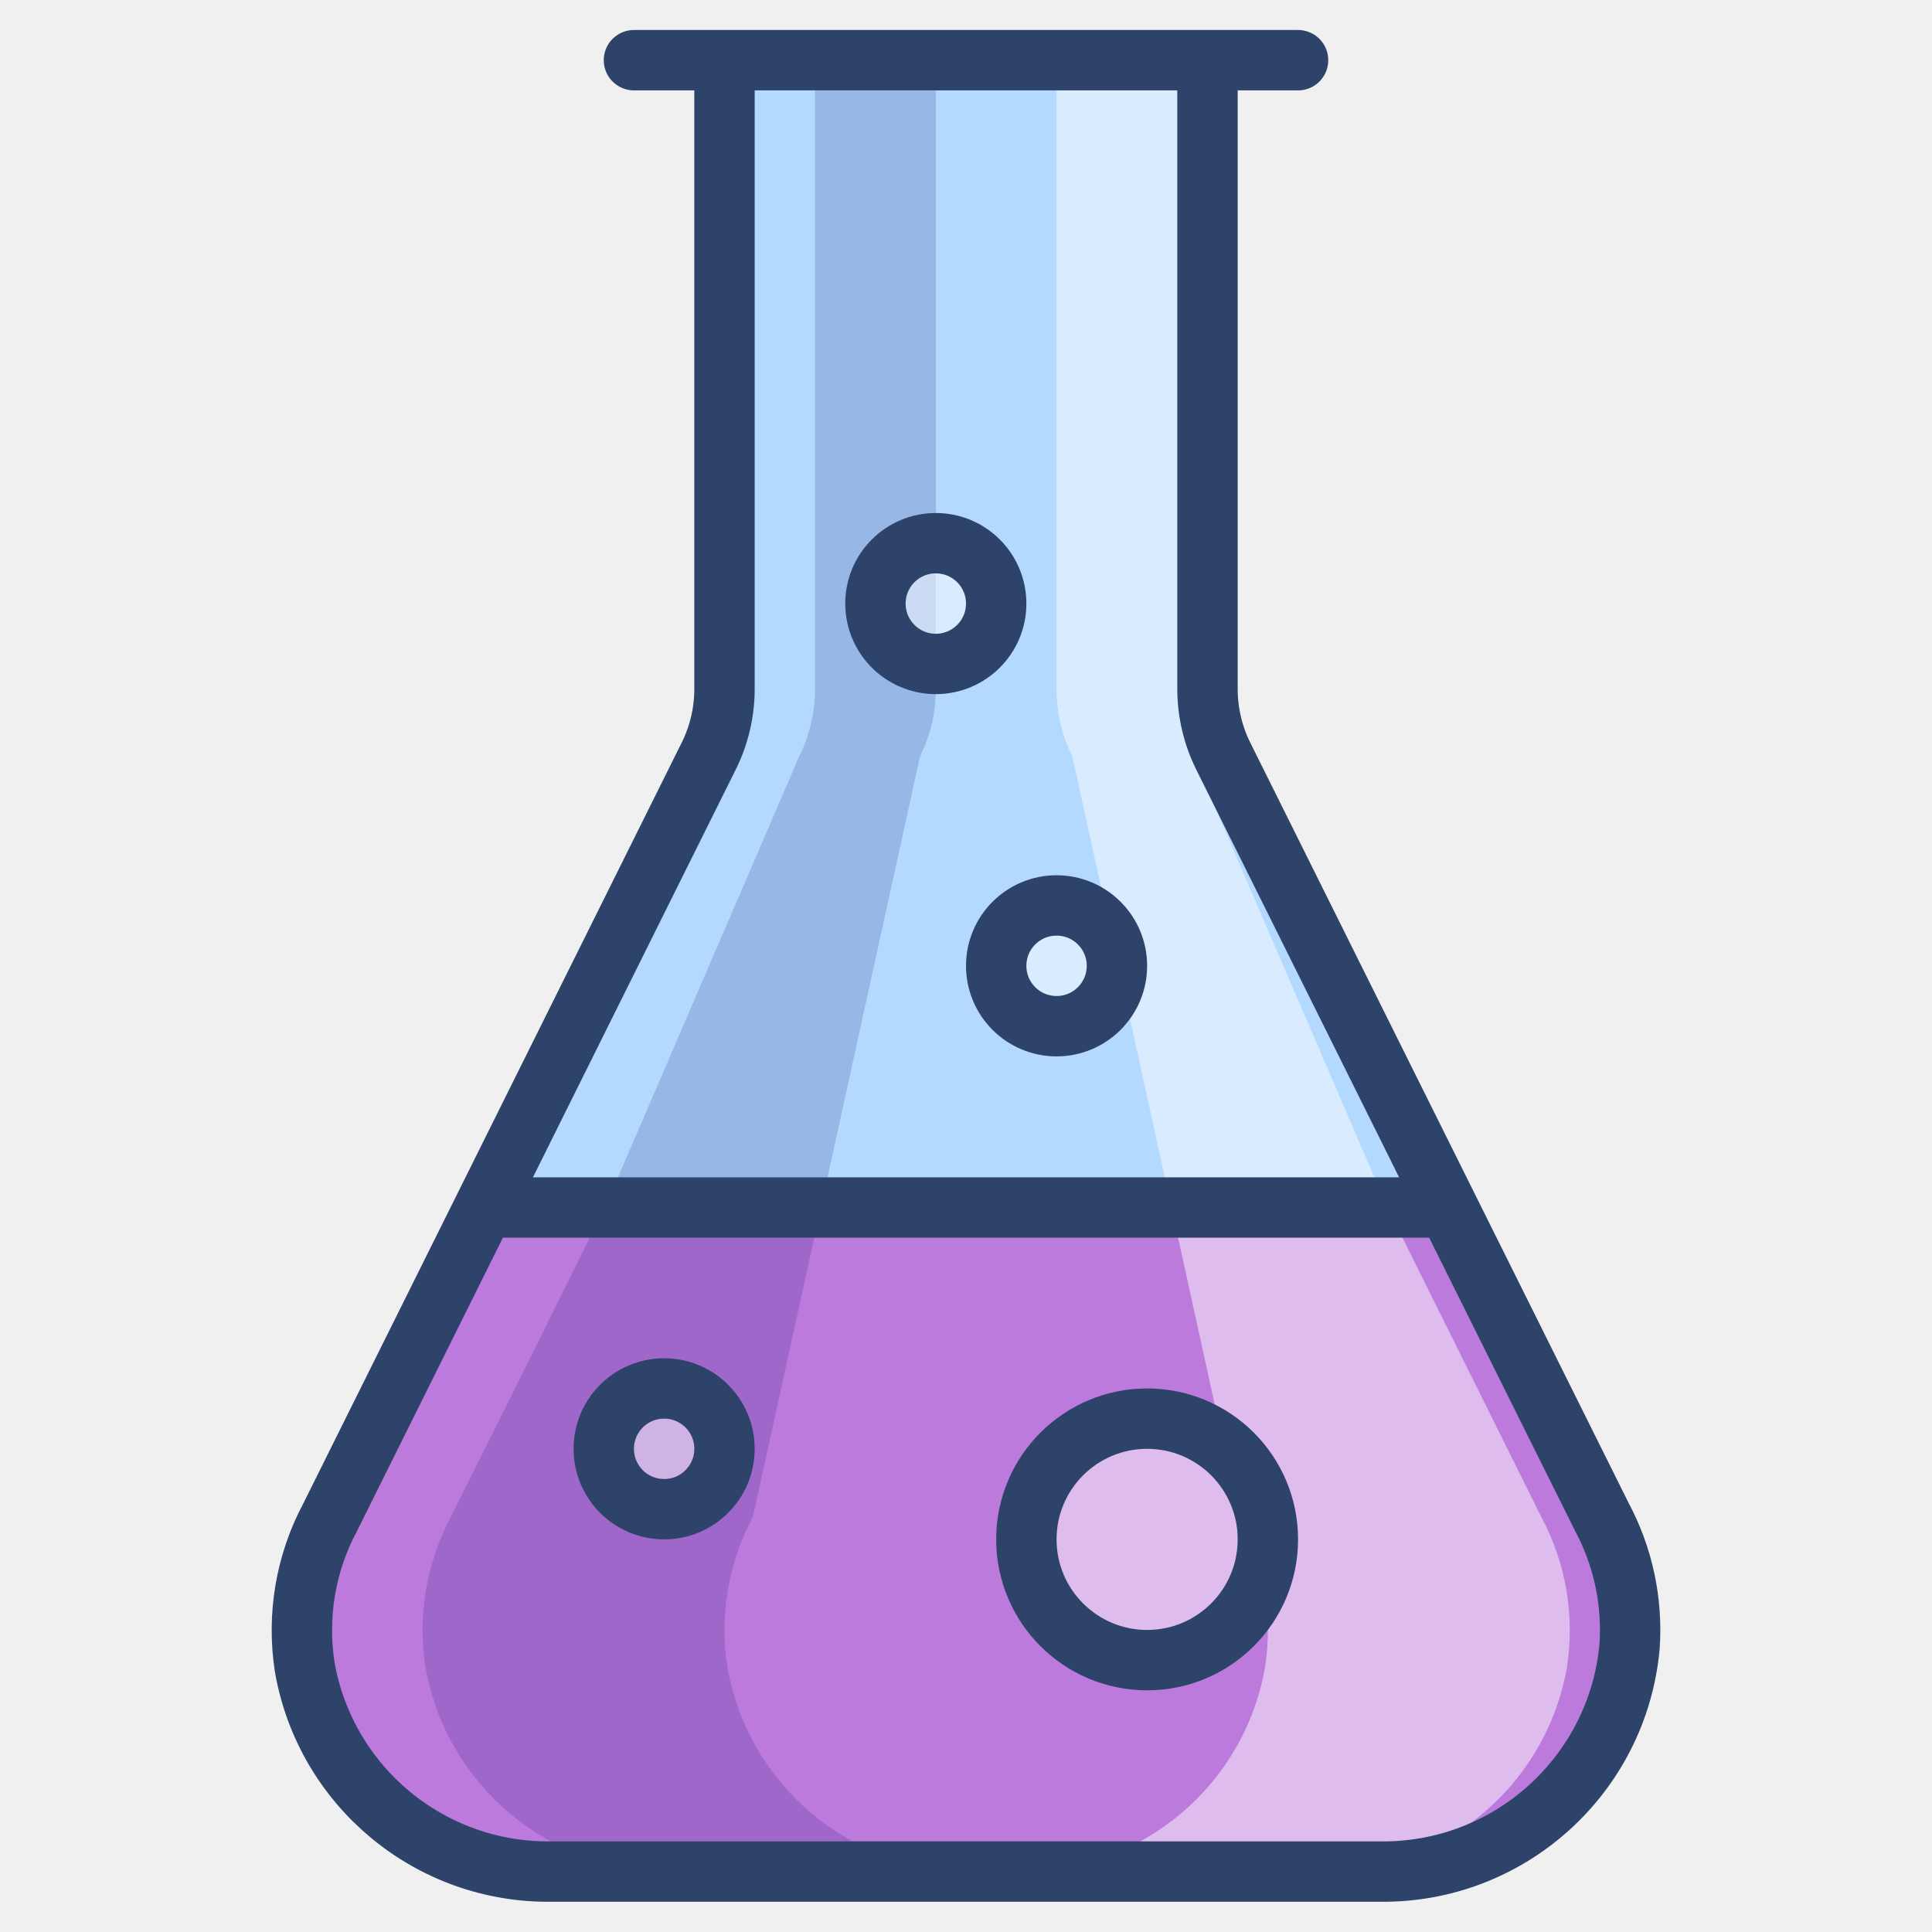
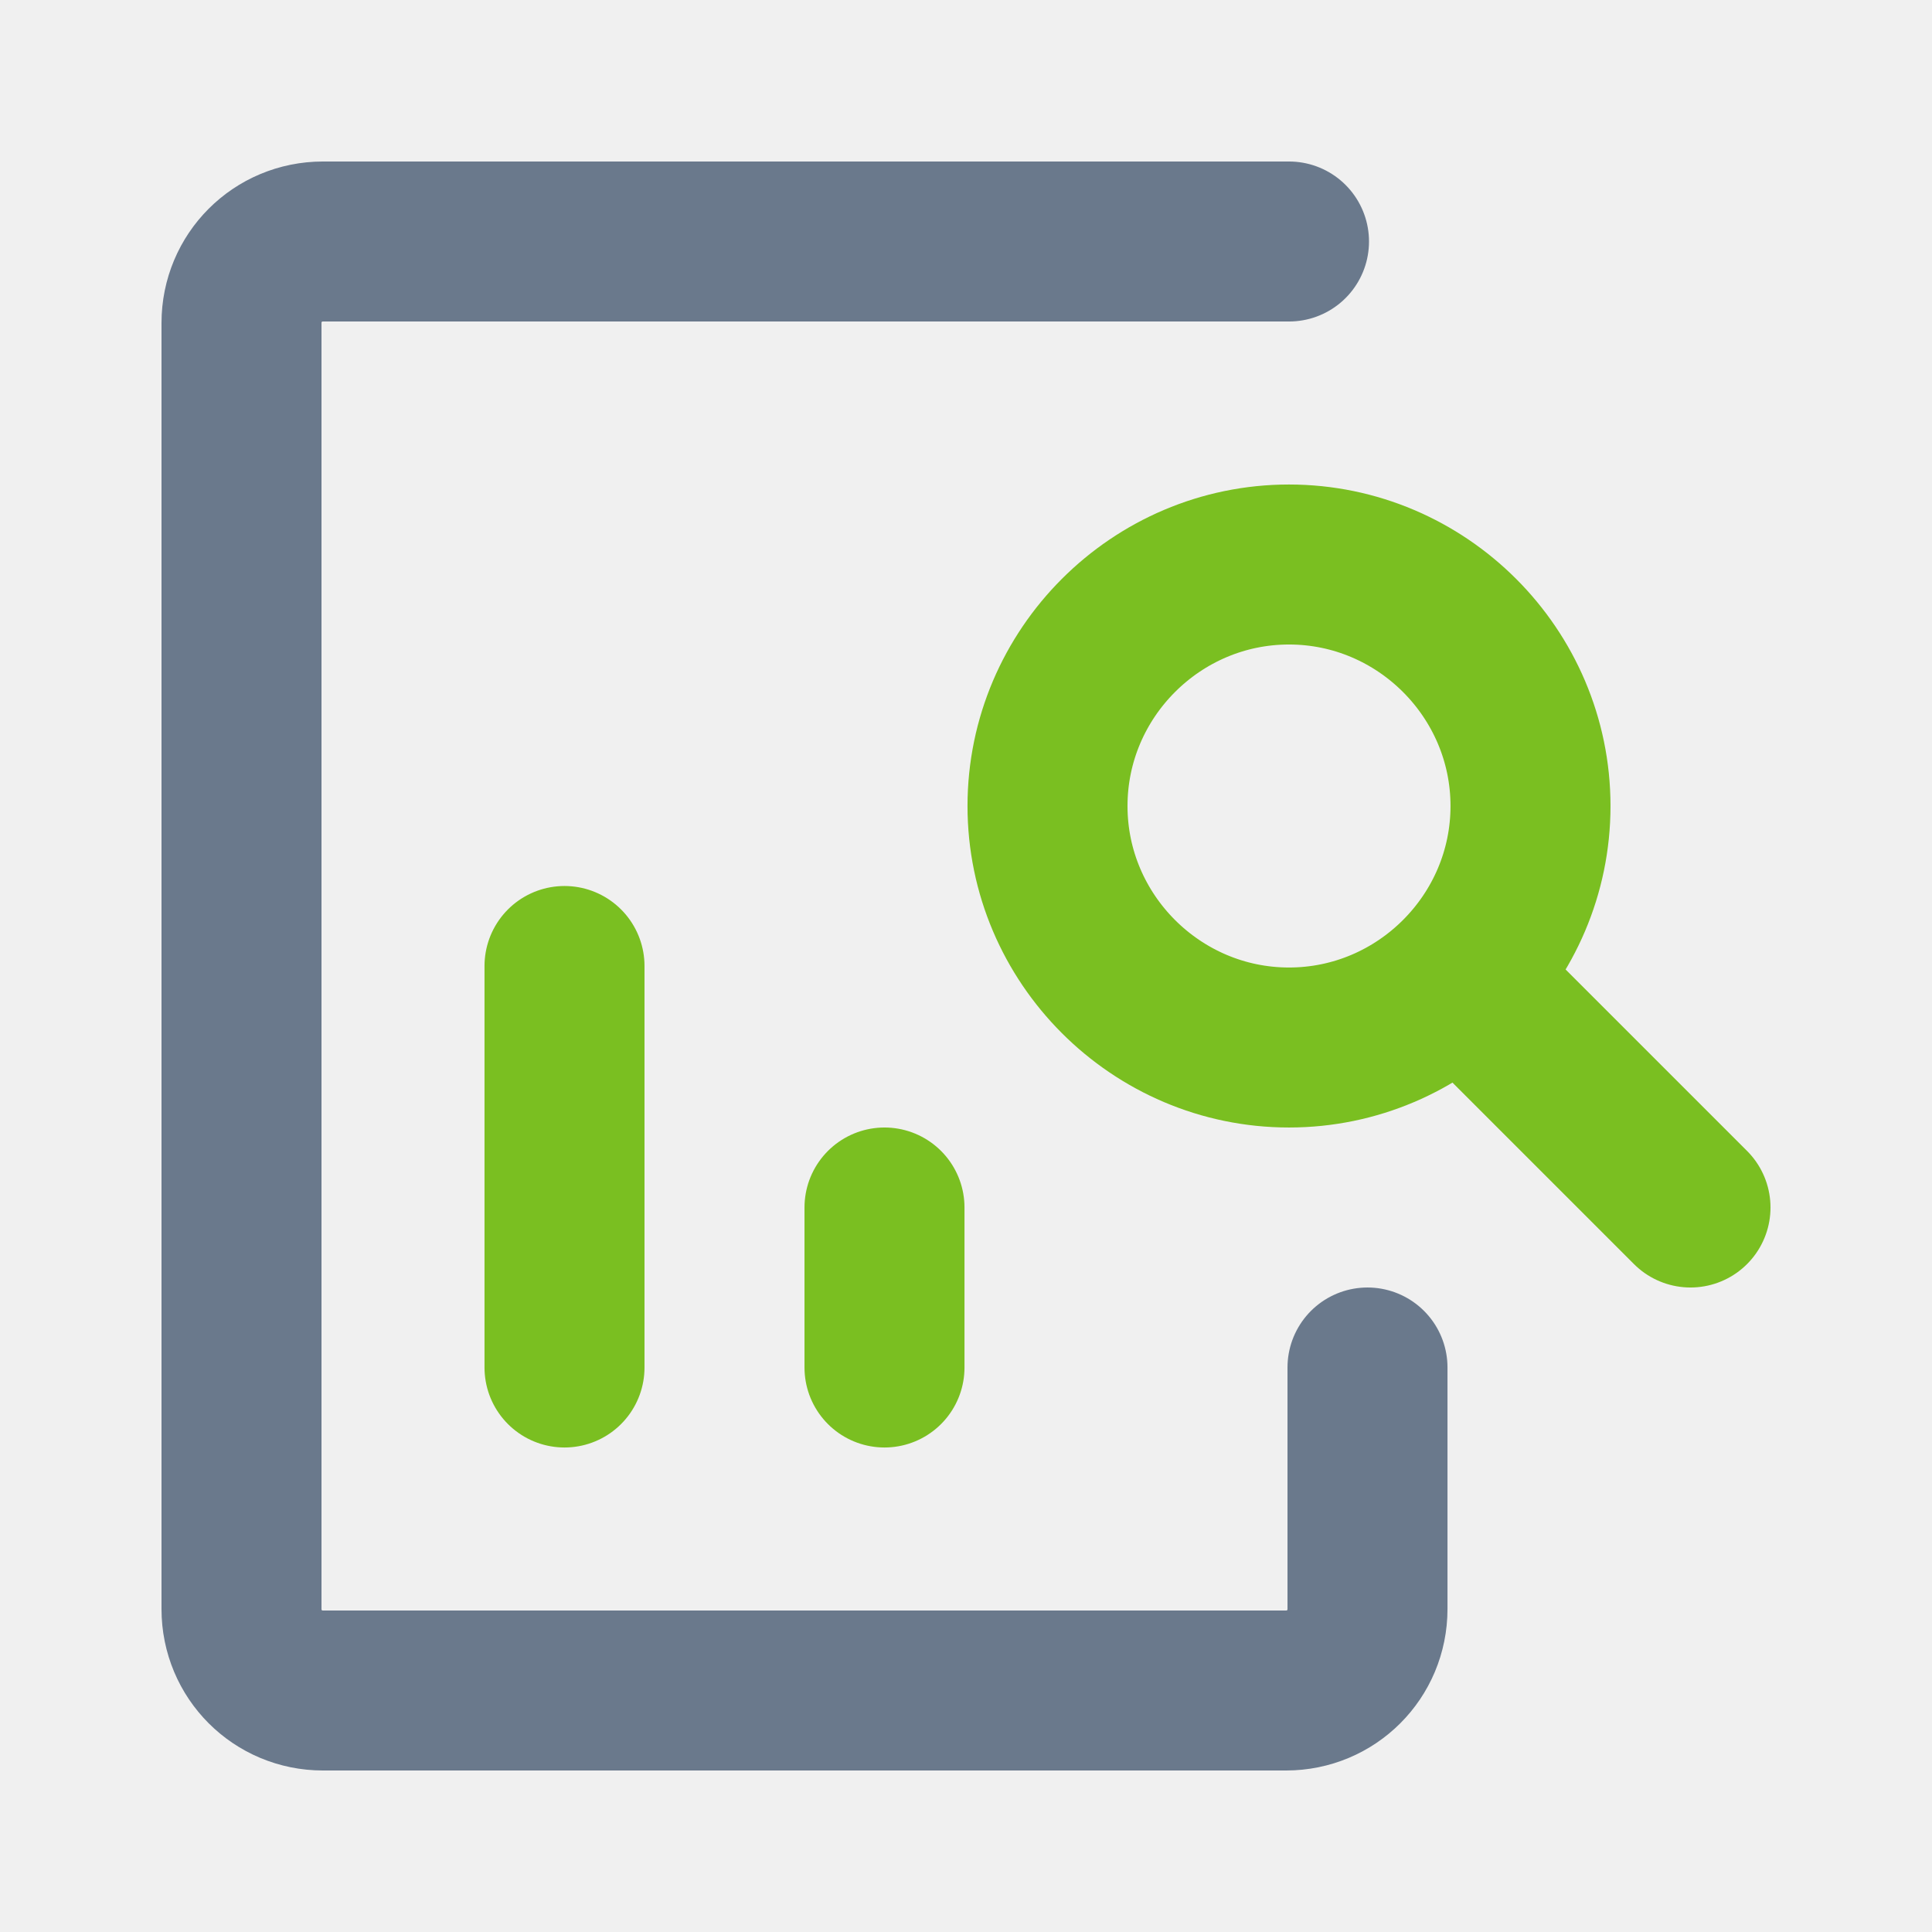
- <svg xmlns="http://www.w3.org/2000/svg" viewBox="0 0 64 64" aria-labelledby="title" aria-describedby="desc" role="img">
-   <path data-name="layer2" d="M47.962 40l-7.439-14.95A5 5 0 0 1 40 22.819V1.994H24V22.82a5 5 0 0 1-.523 2.227L16.04 40" fill="#b3d9ff" />
-   <path data-name="layer1" d="M53.064 50.251L47.962 40H16.04l-5.1 10.254a7.943 7.943 0 0 0-.844 4.98 8.184 8.184 0 0 0 8.17 6.764h27.443a8.2 8.2 0 0 0 8.271-7.44 7.936 7.936 0 0 0-.916-4.307z" fill="#bc7add" />
-   <path data-name="opacity" d="M31 2v20.825a5 5 0 0 1-.523 2.227l-5.537 25.2a7.943 7.943 0 0 0-.844 4.98 8.175 8.175 0 0 0 8.043 6.758h-9.874a8.184 8.184 0 0 1-8.17-6.763 7.943 7.943 0 0 1 .844-4.98L20.04 40l6.437-14.95A5 5 0 0 0 27 22.82V1.994z" fill="#000064" opacity=".16" />
-   <path data-name="opacity" d="M35 2.006v20.825a5 5 0 0 0 .523 2.227l5.537 25.2a7.943 7.943 0 0 1 .844 4.98A8.175 8.175 0 0 1 33.862 62h9.873a8.184 8.184 0 0 0 8.17-6.763 7.943 7.943 0 0 0-.844-4.98L45.96 40l-6.437-14.95A5 5 0 0 1 39 22.825V2z" fill="#fff" opacity=".5" />
-   <circle data-name="opacity" cx="31" cy="19.994" r="2" fill="#fff" opacity=".5" />
-   <circle data-name="opacity" cx="35" cy="31.994" r="2" fill="#fff" opacity=".5" />
-   <circle data-name="opacity" cx="22" cy="47.994" r="2" fill="#fff" opacity=".5" />
-   <circle data-name="opacity" cx="38" cy="50.994" r="4" fill="#fff" opacity=".5" />
-   <circle data-name="stroke" cx="31" cy="19.994" r="2" fill="none" stroke="#2e4369" stroke-linecap="round" stroke-miterlimit="10" stroke-width="2" stroke-linejoin="round" />
-   <circle data-name="stroke" cx="35" cy="31.994" r="2" fill="none" stroke="#2e4369" stroke-linecap="round" stroke-miterlimit="10" stroke-width="2" stroke-linejoin="round" />
-   <circle data-name="stroke" cx="22" cy="47.994" r="2" fill="none" stroke="#2e4369" stroke-linecap="round" stroke-miterlimit="10" stroke-width="2" stroke-linejoin="round" />
-   <circle data-name="stroke" cx="38" cy="50.994" r="4" fill="none" stroke="#2e4369" stroke-linecap="round" stroke-miterlimit="10" stroke-width="2" stroke-linejoin="round" />
-   <path data-name="stroke" d="M47.962 40l-7.439-14.95A5 5 0 0 1 40 22.819V1.994H24V22.82a5 5 0 0 1-.523 2.227L16.04 40m37.024 10.251L47.962 40H16.04l-5.1 10.254a7.943 7.943 0 0 0-.844 4.98 8.184 8.184 0 0 0 8.17 6.764h27.443a8.2 8.2 0 0 0 8.271-7.44 7.936 7.936 0 0 0-.916-4.307zM21 1.994h22" fill="none" stroke="#2e4369" stroke-linecap="round" stroke-miterlimit="10" stroke-width="2" stroke-linejoin="round" />
+ <svg xmlns="http://www.w3.org/2000/svg" version="1.1" viewBox="0 0 64 64">
+   <defs>
+     <style>
+       .cls-1 {
+         stroke: #6a798c;
+       }
+ 
+       .cls-1, .cls-2 {
+         fill: none;
+         stroke-linecap: round;
+         stroke-linejoin: round;
+         stroke-width: 5.3px;
+       }
+ 
+       .cls-2 {
+         stroke: #7abf21;
+       }
+     </style>
+   </defs>
+   <g>
+     <g id="research-left">
+       <g id="SVGRepo_iconCarrier">
+         <path id="secondary" class="cls-2" d="M18.7,45.3v-13.3M29.3,45.3v-5.3M56,40l-7.5-7.5M34.7,26.7c0,4.4,3.6,8,8,8s8-3.6,8-8-3.6-8-8-8-8,3.6-8,8Z" />
+         <path id="primary" class="cls-1" d="M45.3,45.3v8c0,1.5-1.2,2.7-2.7,2.7H10.7c-1.5,0-2.7-1.2-2.7-2.7V10.7c0-1.5,1.2-2.7,2.7-2.7h32" />
+       </g>
+     </g>
+   </g>
</svg>
